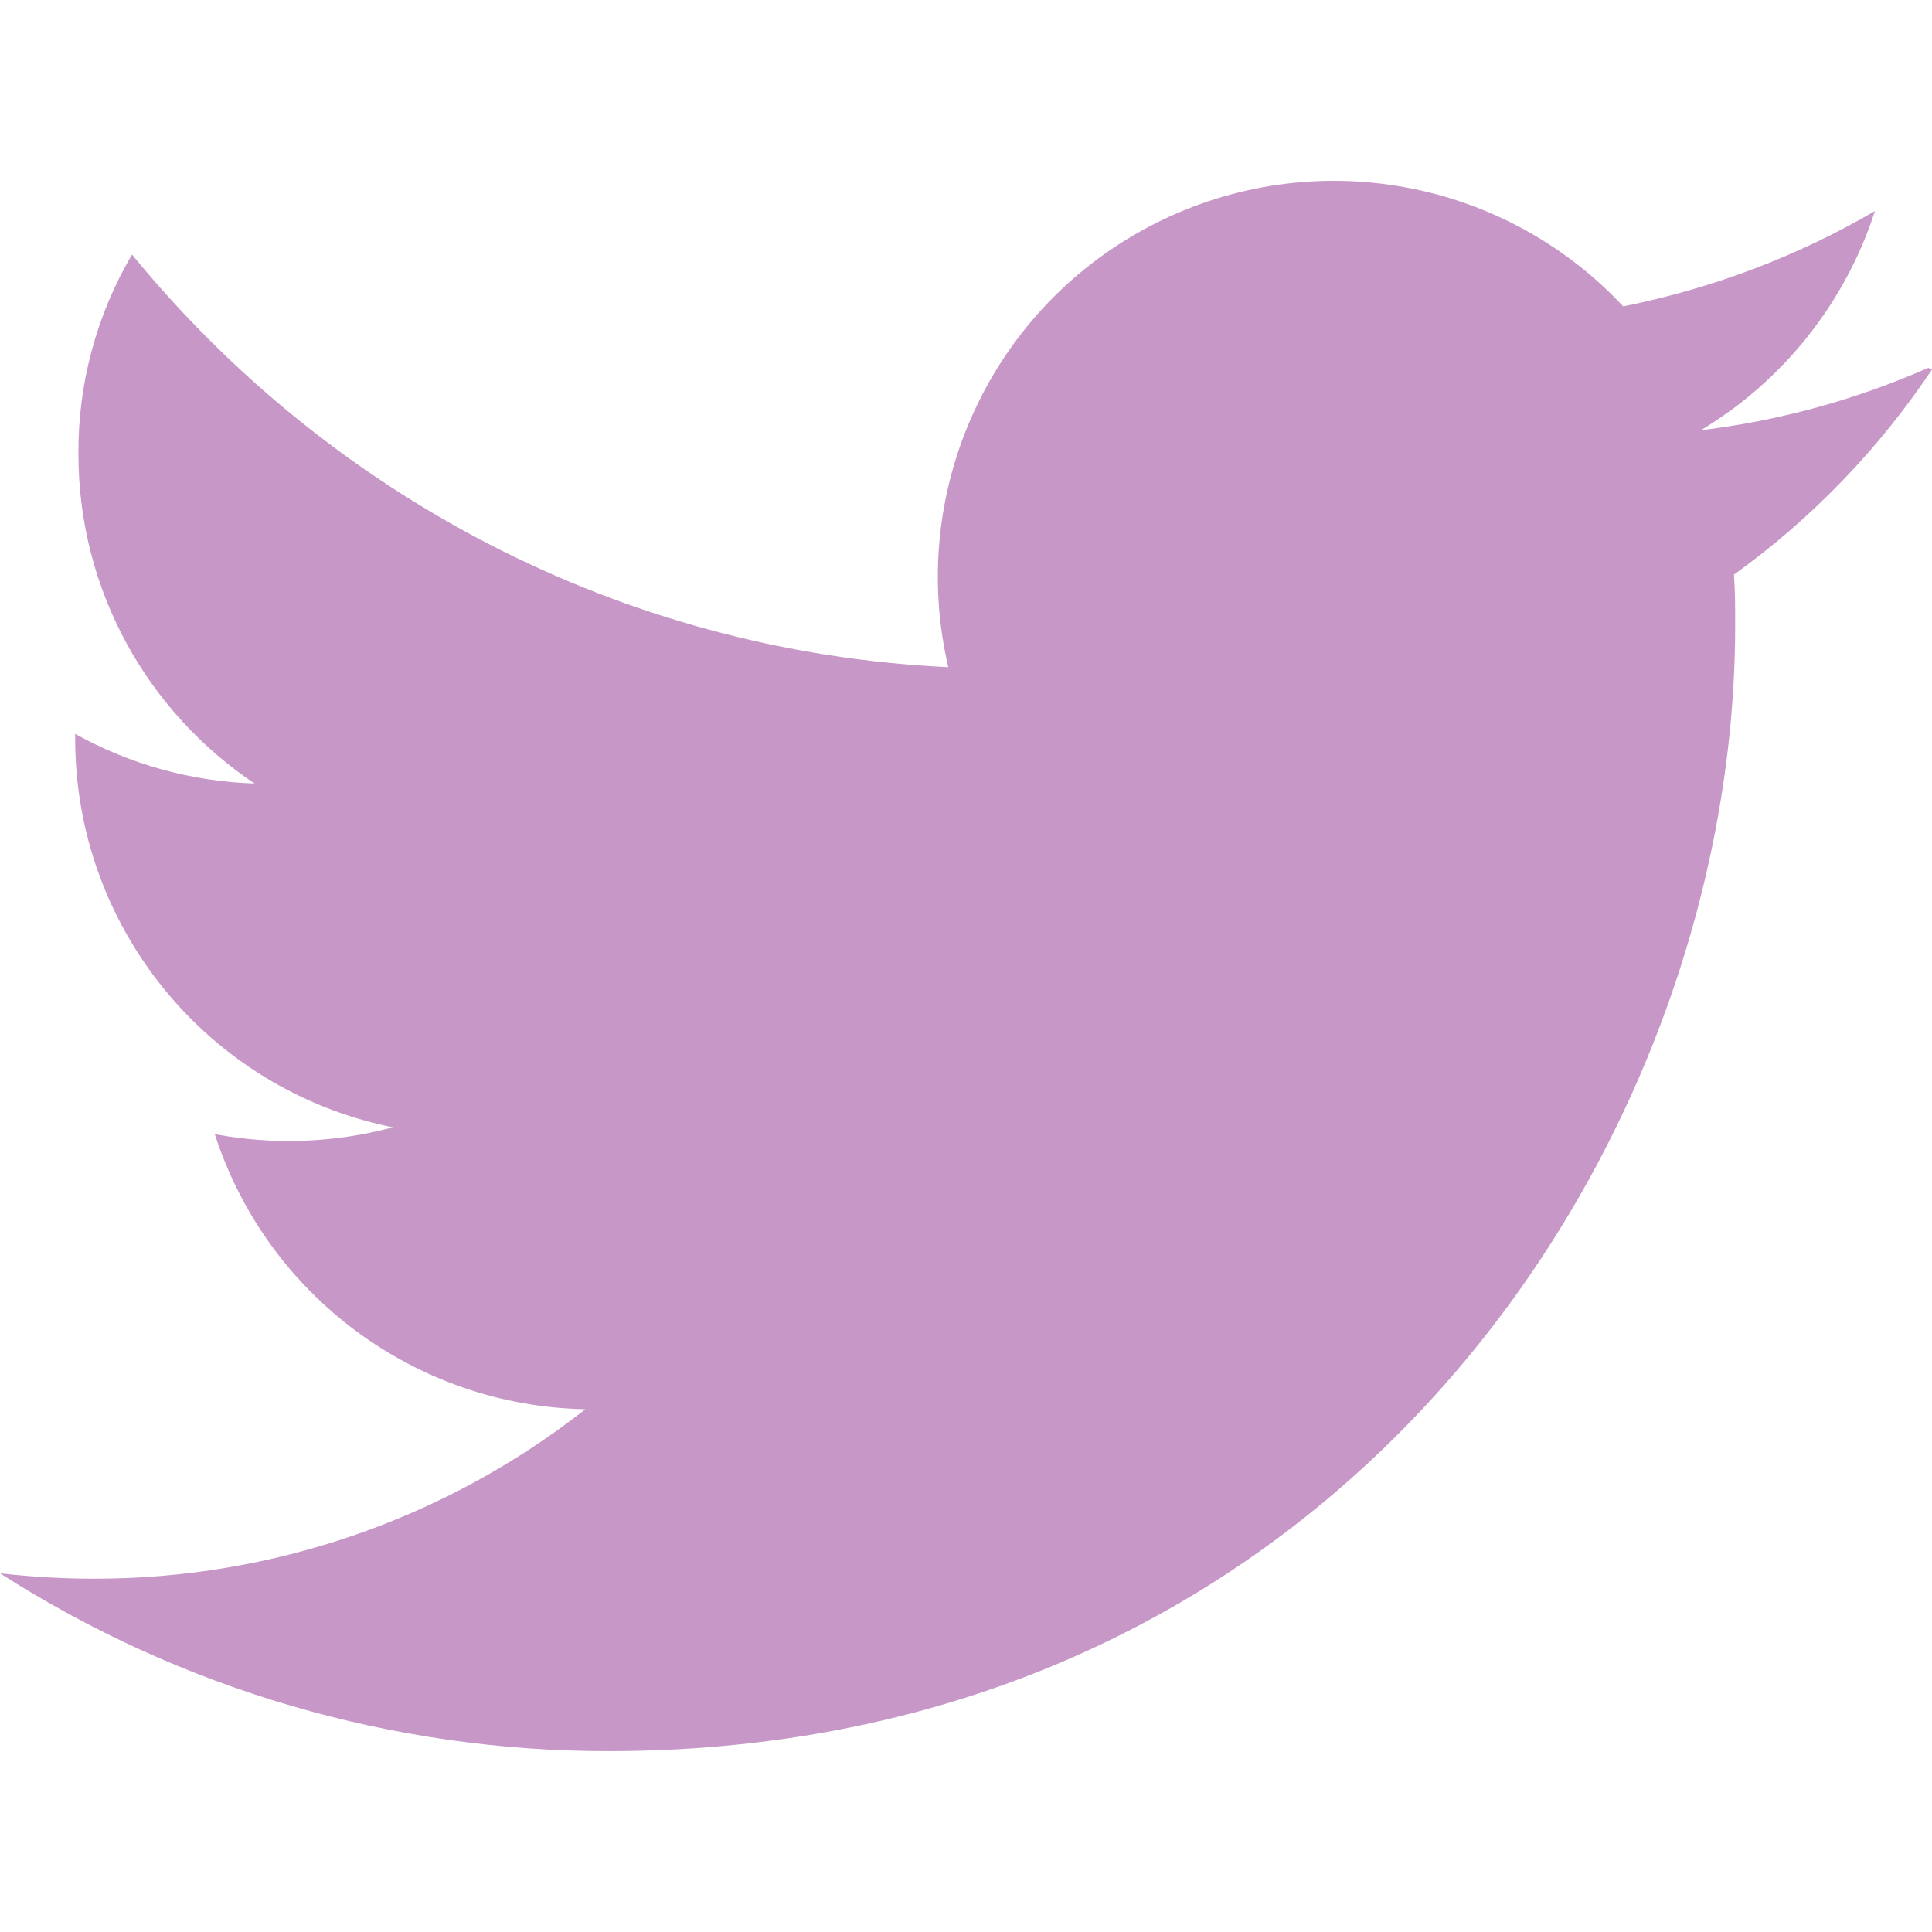
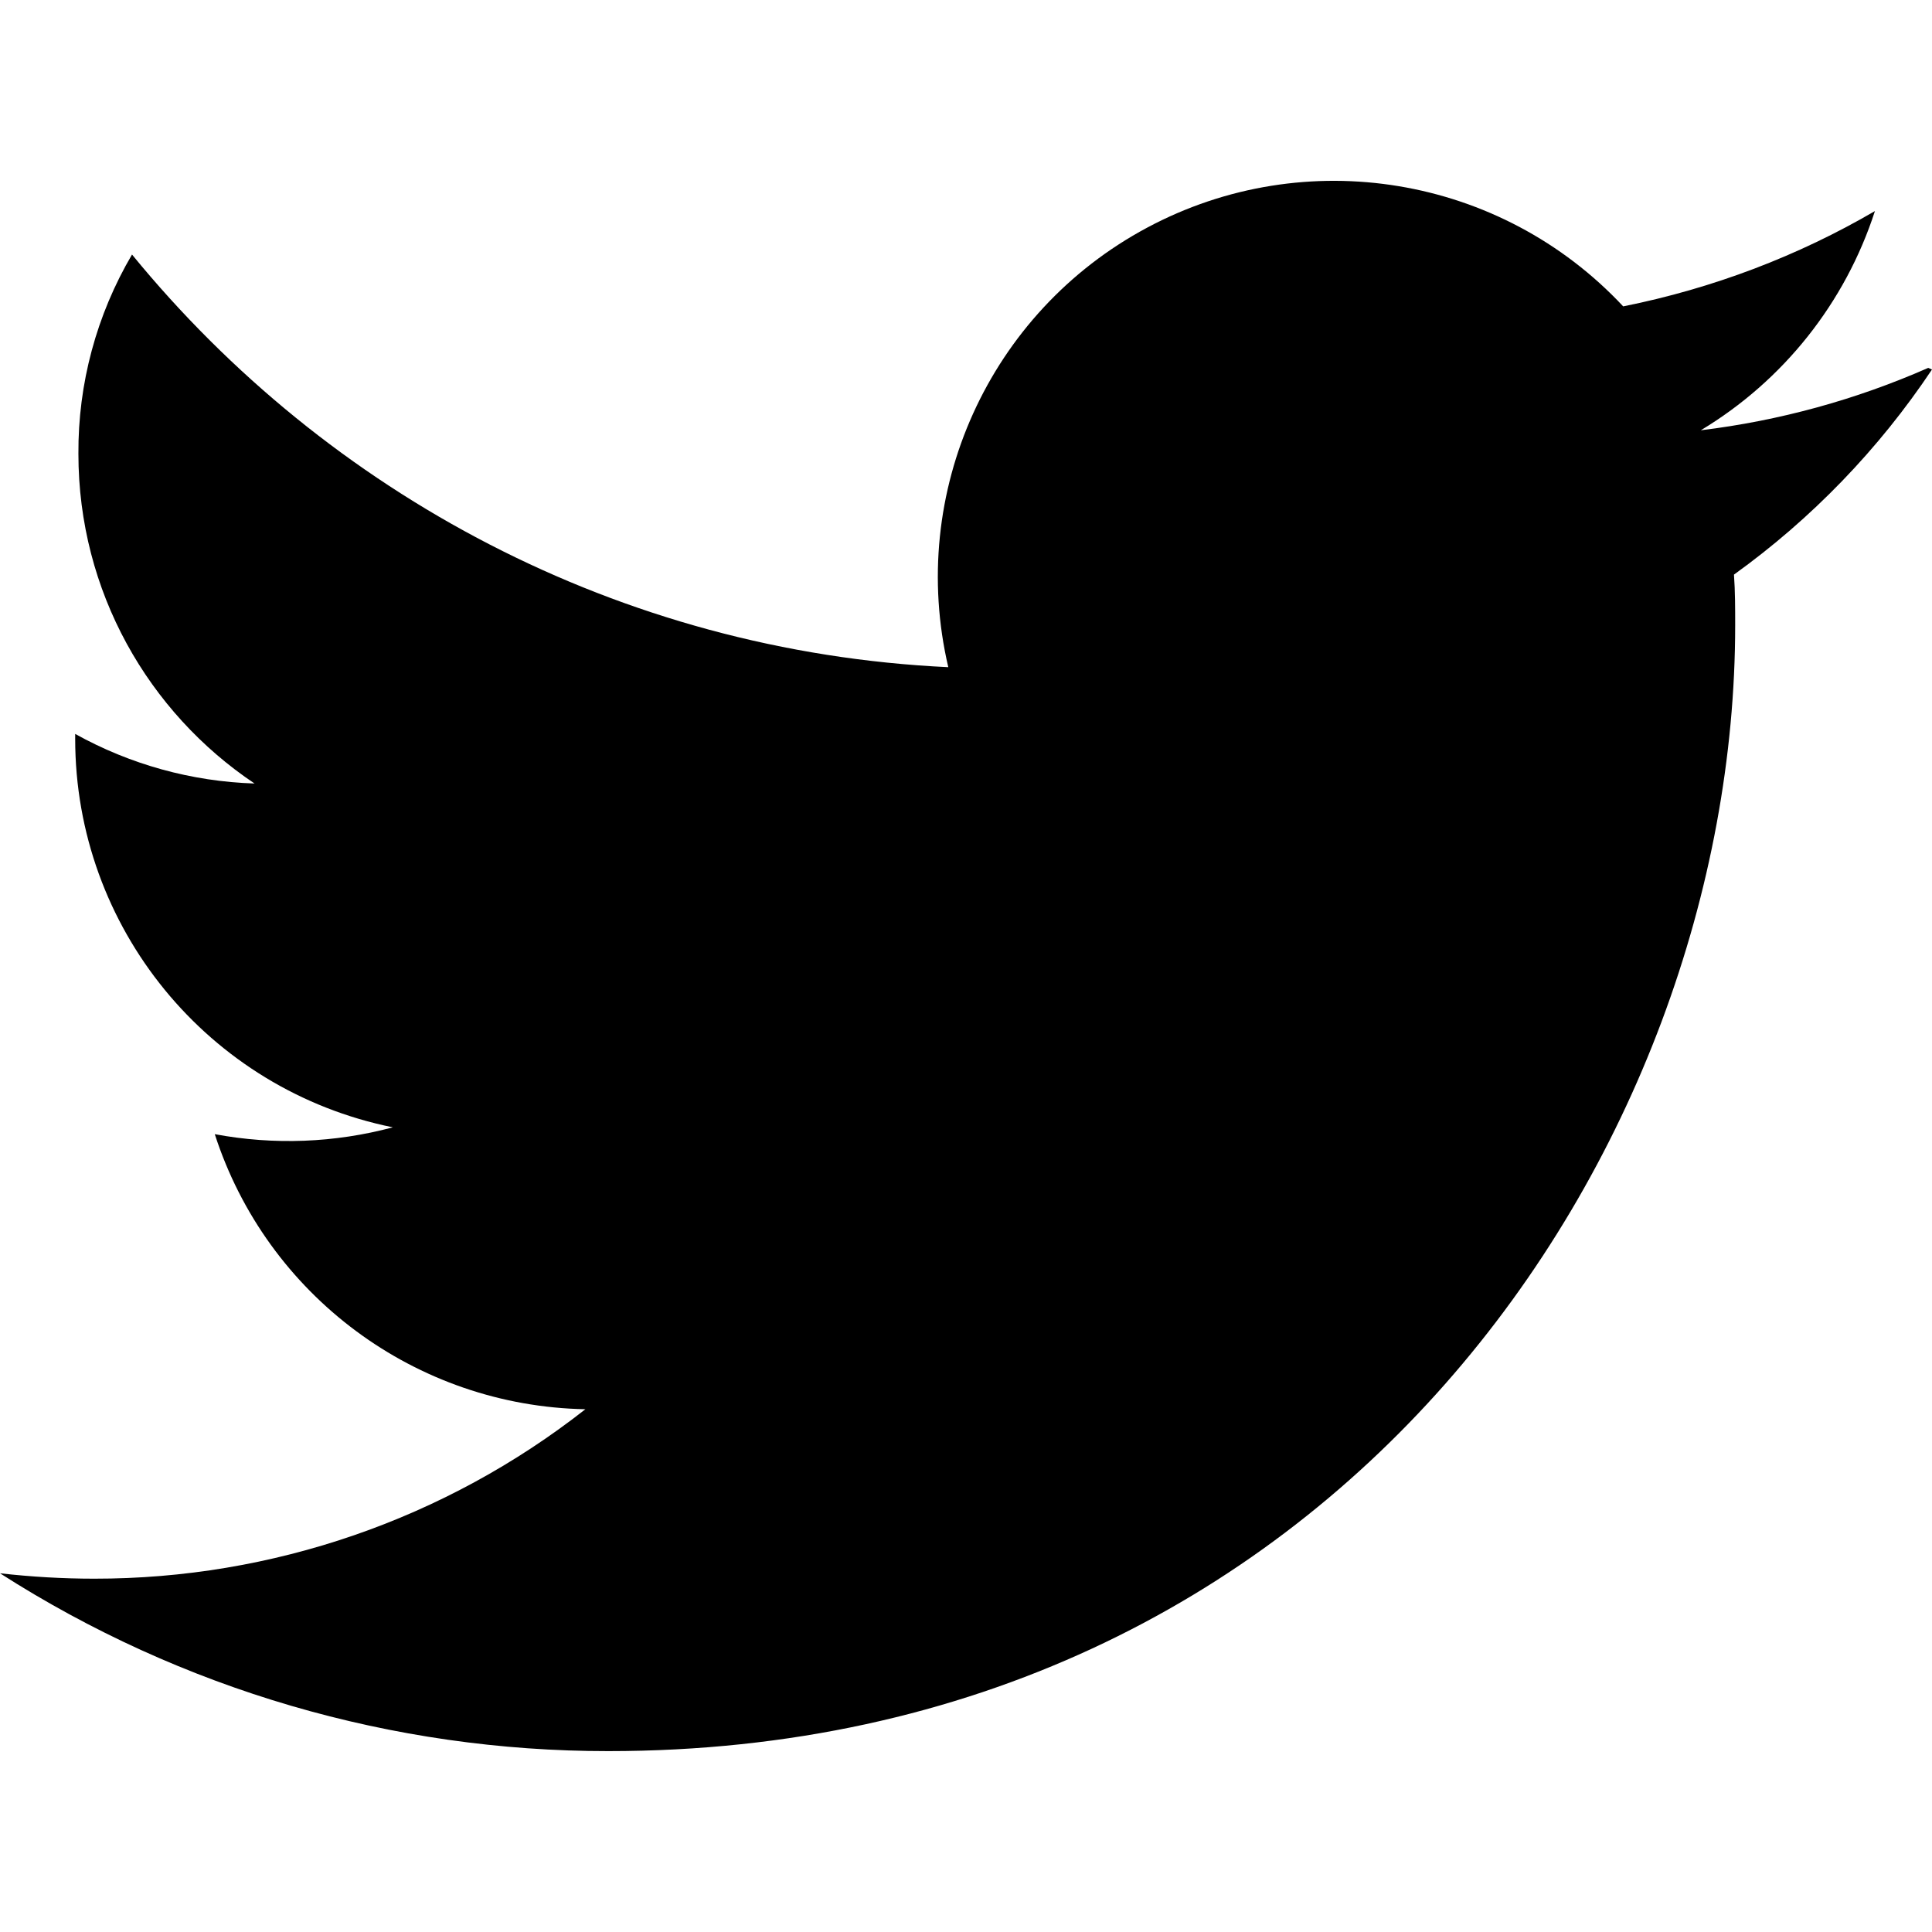
<svg xmlns="http://www.w3.org/2000/svg" role="img" viewBox="0 0 24 24">
-   <path fill="#8287" d="M23.953 4.57a10 10 0 01-2.825.775 4.958 4.958 0 002.163-2.723c-.951.555-2.005.959-3.127 1.184a4.92 4.92 0 00-8.384 4.482C7.69 8.095 4.067 6.13 1.64 3.162a4.822 4.822 0 00-.666 2.475c0 1.71.87 3.213 2.188 4.096a4.904 4.904 0 01-2.228-.616v.06a4.923 4.923 0 003.946 4.827 4.996 4.996 0 01-2.212.085 4.936 4.936 0 004.604 3.417 9.867 9.867 0 01-6.102 2.105c-.39 0-.779-.023-1.17-.067a13.995 13.995 0 007.557 2.209c9.053 0 13.998-7.496 13.998-13.985 0-.21 0-.42-.015-.63A9.935 9.935 0 0024 4.59z" />
+   <path fill="#8287;    " d="M23.953 4.57a10 10 0 01-2.825.775 4.958 4.958 0 002.163-2.723c-.951.555-2.005.959-3.127 1.184a4.92 4.92 0 00-8.384 4.482C7.69 8.095 4.067 6.13 1.64 3.162a4.822 4.822 0 00-.666 2.475c0 1.71.87 3.213 2.188 4.096a4.904 4.904 0 01-2.228-.616v.06a4.923 4.923 0 003.946 4.827 4.996 4.996 0 01-2.212.085 4.936 4.936 0 004.604 3.417 9.867 9.867 0 01-6.102 2.105c-.39 0-.779-.023-1.17-.067a13.995 13.995 0 007.557 2.209c9.053 0 13.998-7.496 13.998-13.985 0-.21 0-.42-.015-.63A9.935 9.935 0 0024 4.59z" />
</svg>
